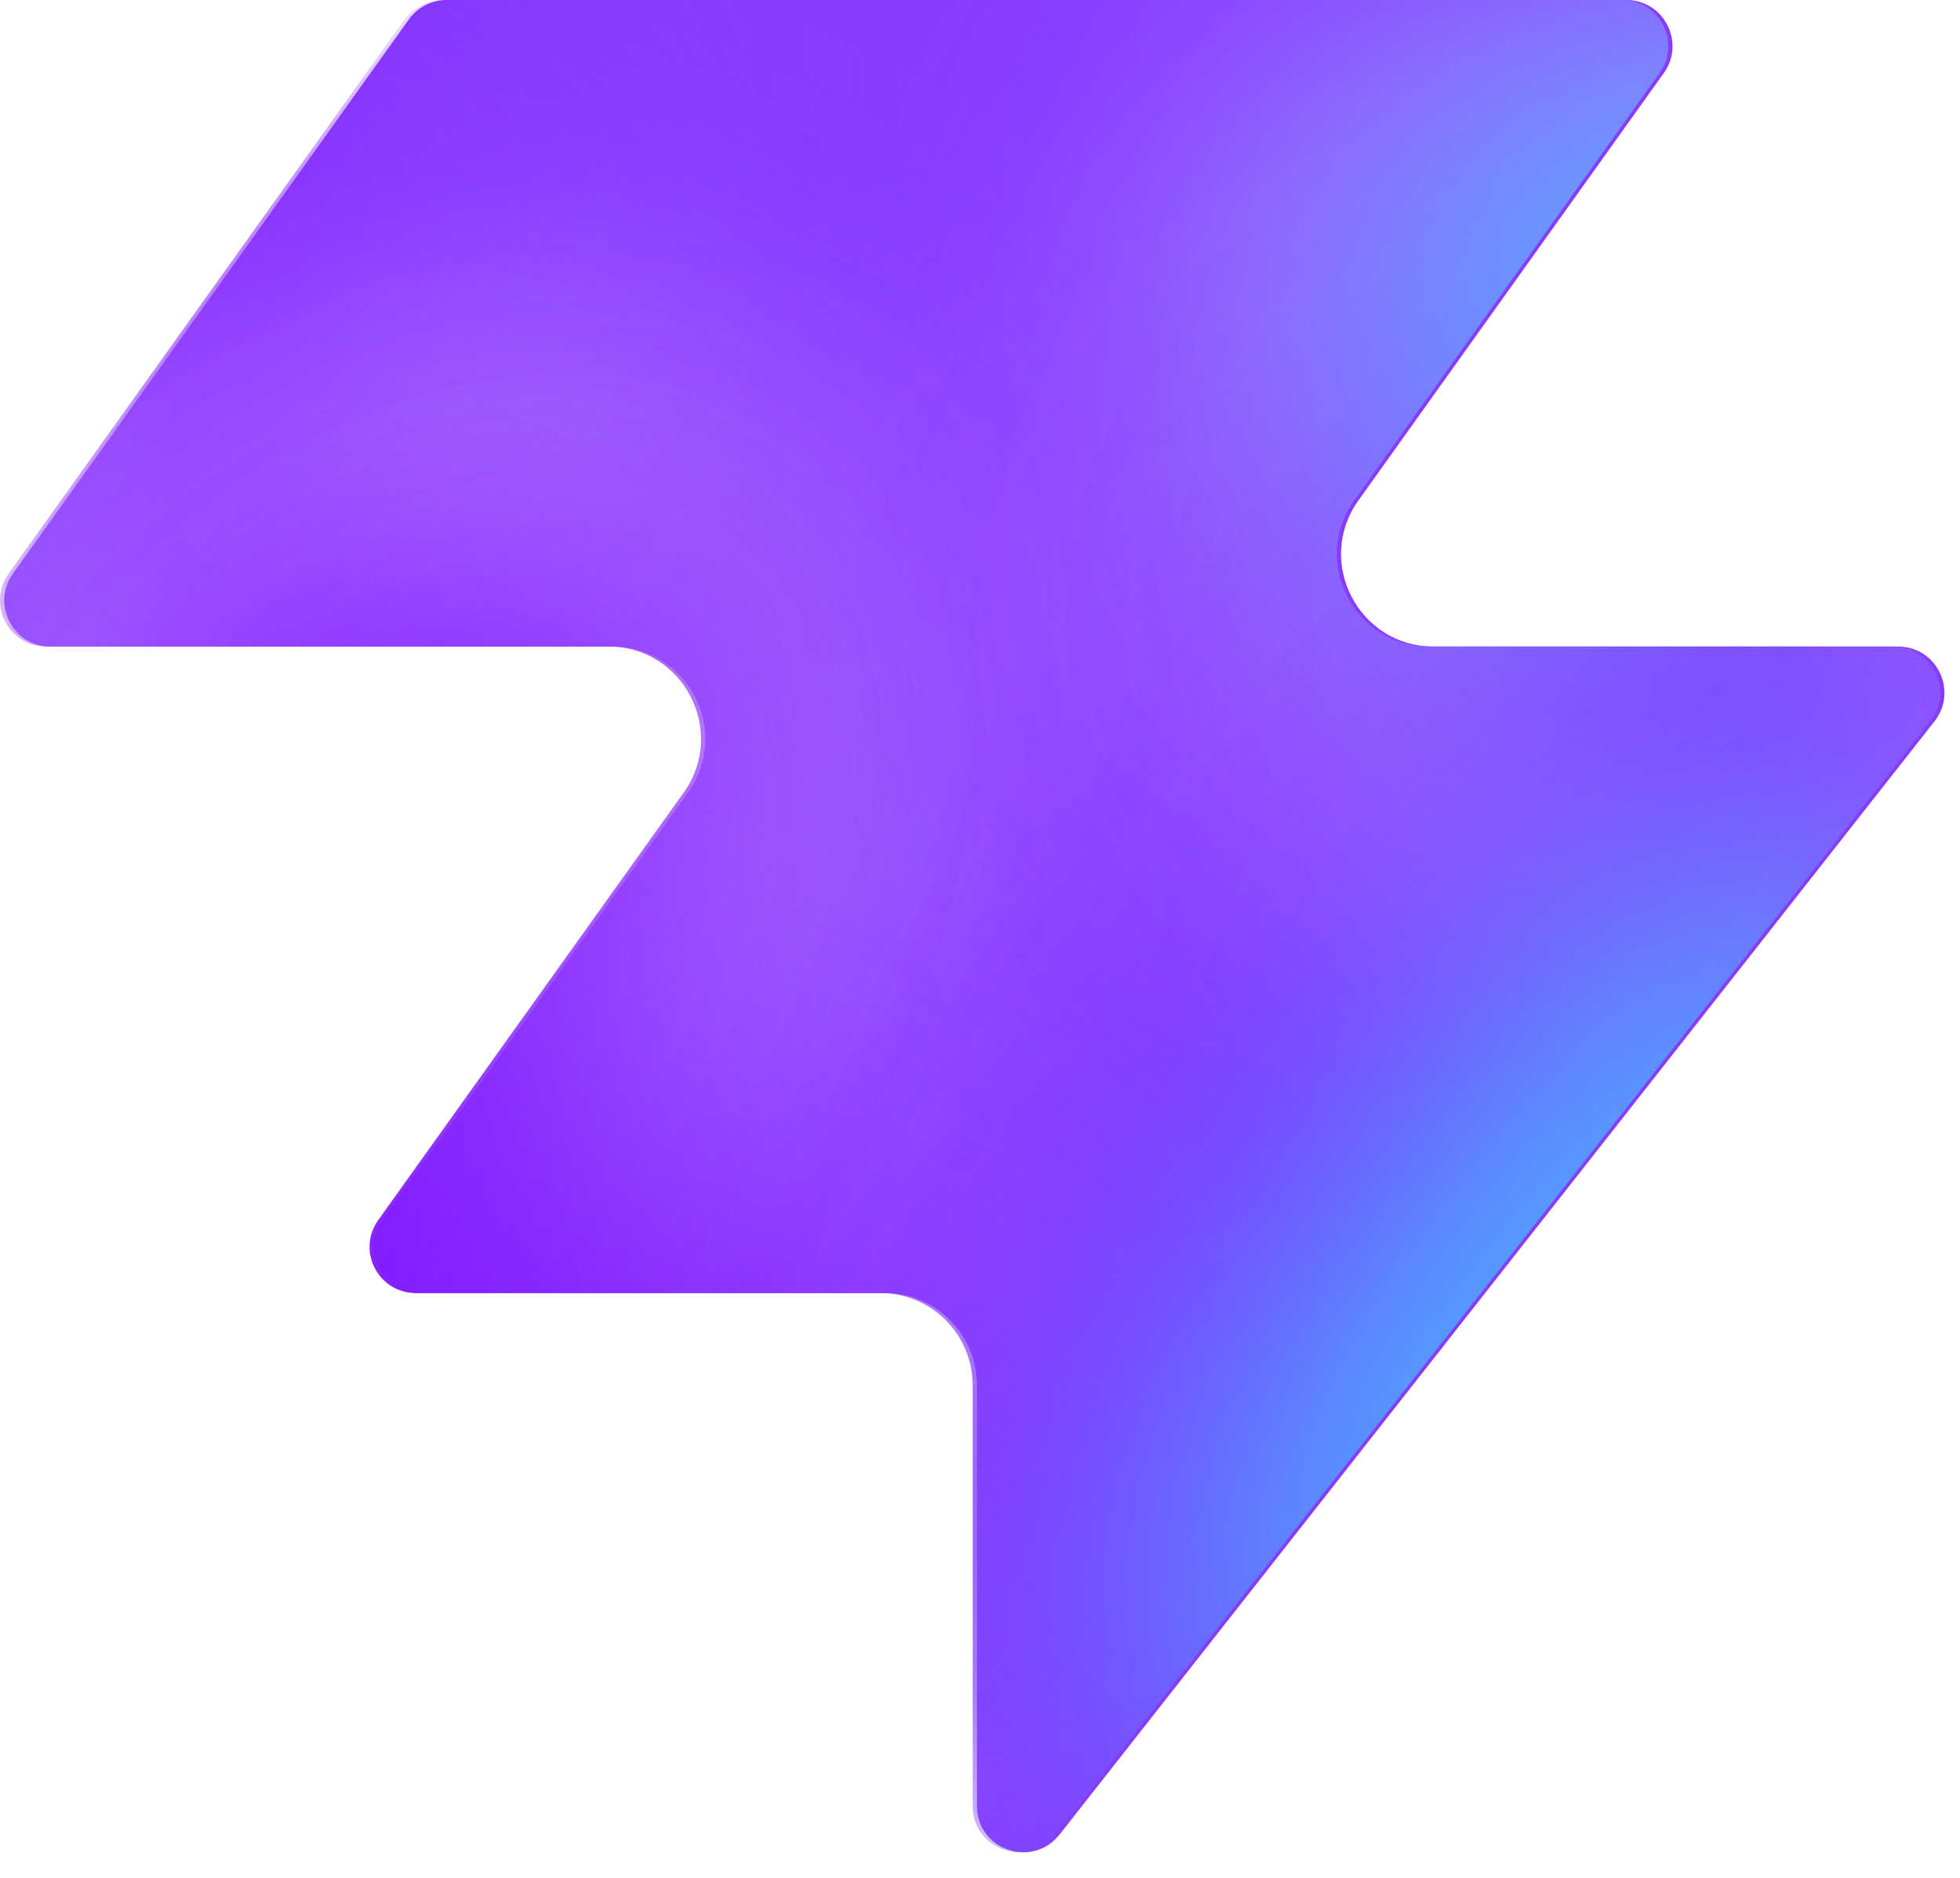
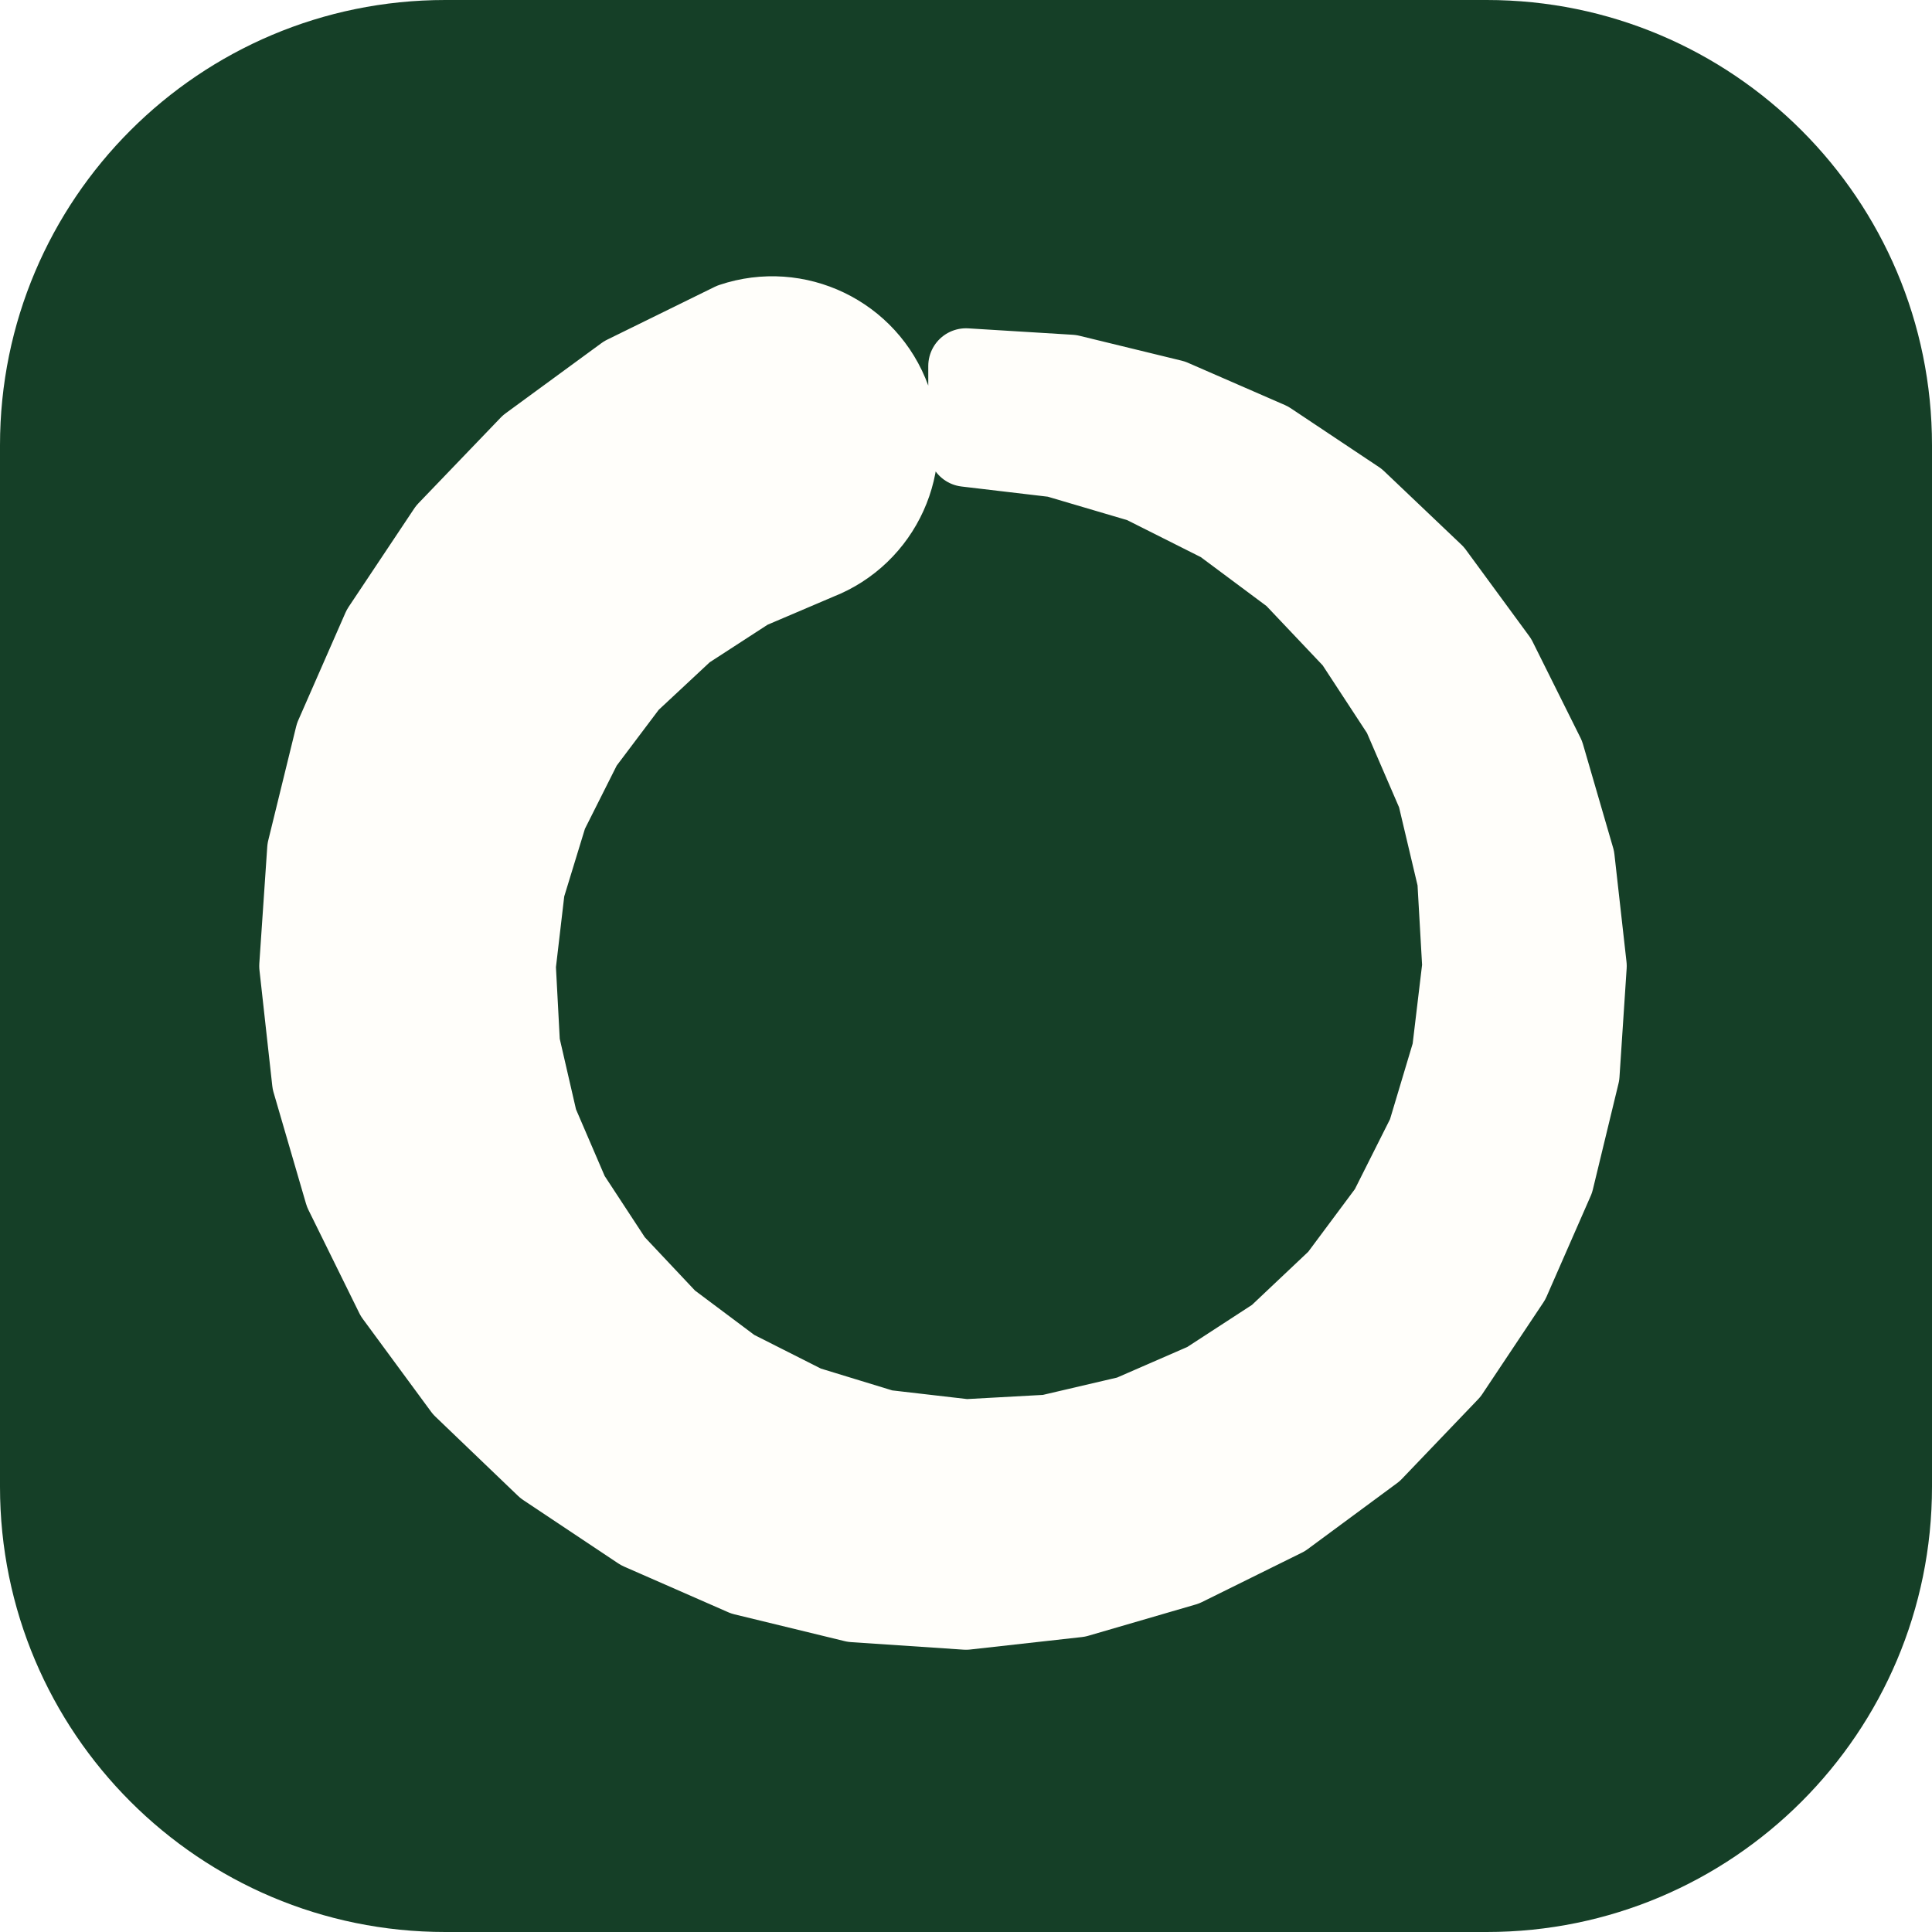
- <svg xmlns="http://www.w3.org/2000/svg" width="48" height="46" fill="none" viewBox="0 0 48 46">
-   <path fill="#863bff" d="M25.946 44.938c-.664.845-2.021.375-2.021-.698V33.937a2.26 2.26 0 0 0-2.262-2.262H10.287c-.92 0-1.456-1.04-.92-1.788l7.48-10.471c1.07-1.497 0-3.578-1.842-3.578H1.237c-.92 0-1.456-1.04-.92-1.788L10.013.474c.214-.297.556-.474.92-.474h28.894c.92 0 1.456 1.04.92 1.788l-7.48 10.471c-1.07 1.498 0 3.579 1.842 3.579h11.377c.943 0 1.473 1.088.89 1.83L25.947 44.94z" style="fill:#863bff;fill:color(display-p3 .525 .23 1);fill-opacity:1" />
-   <mask id="a" width="48" height="46" x="0" y="0" maskUnits="userSpaceOnUse" style="mask-type:alpha">
-     <path fill="#000" d="M25.842 44.938c-.664.844-2.021.375-2.021-.698V33.937a2.26 2.26 0 0 0-2.262-2.262H10.183c-.92 0-1.456-1.04-.92-1.788l7.48-10.471c1.07-1.498 0-3.579-1.842-3.579H1.133c-.92 0-1.456-1.04-.92-1.787L9.91.473c.214-.297.556-.474.92-.474h28.894c.92 0 1.456 1.04.92 1.788l-7.48 10.471c-1.07 1.498 0 3.578 1.842 3.578h11.377c.943 0 1.473 1.088.89 1.832L25.843 44.94z" style="fill:#000;fill-opacity:1" />
-   </mask>
-   <g mask="url(#a)">
-     <g filter="url(#b)">
-       <ellipse cx="5.508" cy="14.704" fill="#ede6ff" rx="5.508" ry="14.704" style="fill:#ede6ff;fill:color(display-p3 .927 .903 1);fill-opacity:1" transform="matrix(.00324 1 1 -.00324 -4.47 31.516)" />
-     </g>
-     <g filter="url(#c)">
-       <ellipse cx="10.399" cy="29.851" fill="#ede6ff" rx="10.399" ry="29.851" style="fill:#ede6ff;fill:color(display-p3 .927 .903 1);fill-opacity:1" transform="matrix(.00324 1 1 -.00324 -39.328 7.883)" />
-     </g>
-     <g filter="url(#d)">
-       <ellipse cx="5.508" cy="30.487" fill="#7e14ff" rx="5.508" ry="30.487" style="fill:#7e14ff;fill:color(display-p3 .492 .077 1);fill-opacity:1" transform="rotate(89.814 -25.913 -14.639)scale(1 -1)" />
-     </g>
-     <g filter="url(#e)">
-       <ellipse cx="5.508" cy="30.599" fill="#7e14ff" rx="5.508" ry="30.599" style="fill:#7e14ff;fill:color(display-p3 .492 .077 1);fill-opacity:1" transform="rotate(89.814 -32.644 -3.334)scale(1 -1)" />
-     </g>
-     <g filter="url(#f)">
-       <ellipse cx="5.508" cy="30.599" fill="#7e14ff" rx="5.508" ry="30.599" style="fill:#7e14ff;fill:color(display-p3 .492 .077 1);fill-opacity:1" transform="matrix(.00324 1 1 -.00324 -34.34 30.47)" />
-     </g>
-     <g filter="url(#g)">
-       <ellipse cx="14.072" cy="22.078" fill="#ede6ff" rx="14.072" ry="22.078" style="fill:#ede6ff;fill:color(display-p3 .927 .903 1);fill-opacity:1" transform="rotate(93.35 24.506 48.493)scale(-1 1)" />
-     </g>
-     <g filter="url(#h)">
-       <ellipse cx="3.47" cy="21.501" fill="#7e14ff" rx="3.47" ry="21.501" style="fill:#7e14ff;fill:color(display-p3 .492 .077 1);fill-opacity:1" transform="rotate(89.009 28.708 47.59)scale(-1 1)" />
-     </g>
-     <g filter="url(#i)">
-       <ellipse cx="3.47" cy="21.501" fill="#7e14ff" rx="3.47" ry="21.501" style="fill:#7e14ff;fill:color(display-p3 .492 .077 1);fill-opacity:1" transform="rotate(89.009 28.708 47.59)scale(-1 1)" />
-     </g>
-     <g filter="url(#j)">
-       <ellipse cx=".387" cy="8.972" fill="#7e14ff" rx="4.407" ry="29.108" style="fill:#7e14ff;fill:color(display-p3 .492 .077 1);fill-opacity:1" transform="rotate(39.51 .387 8.972)" />
-     </g>
-     <g filter="url(#k)">
-       <ellipse cx="47.523" cy="-6.092" fill="#7e14ff" rx="4.407" ry="29.108" style="fill:#7e14ff;fill:color(display-p3 .492 .077 1);fill-opacity:1" transform="rotate(37.892 47.523 -6.092)" />
-     </g>
-     <g filter="url(#l)">
-       <ellipse cx="41.412" cy="6.333" fill="#47bfff" rx="5.971" ry="9.665" style="fill:#47bfff;fill:color(display-p3 .28 .748 1);fill-opacity:1" transform="rotate(37.892 41.412 6.333)" />
-     </g>
-     <g filter="url(#m)">
-       <ellipse cx="-1.879" cy="38.332" fill="#7e14ff" rx="4.407" ry="29.108" style="fill:#7e14ff;fill:color(display-p3 .492 .077 1);fill-opacity:1" transform="rotate(37.892 -1.88 38.332)" />
-     </g>
-     <g filter="url(#n)">
-       <ellipse cx="-1.879" cy="38.332" fill="#7e14ff" rx="4.407" ry="29.108" style="fill:#7e14ff;fill:color(display-p3 .492 .077 1);fill-opacity:1" transform="rotate(37.892 -1.88 38.332)" />
-     </g>
-     <g filter="url(#o)">
-       <ellipse cx="35.651" cy="29.907" fill="#7e14ff" rx="4.407" ry="29.108" style="fill:#7e14ff;fill:color(display-p3 .492 .077 1);fill-opacity:1" transform="rotate(37.892 35.651 29.907)" />
-     </g>
-     <g filter="url(#p)">
-       <ellipse cx="38.418" cy="32.4" fill="#47bfff" rx="5.971" ry="15.297" style="fill:#47bfff;fill:color(display-p3 .28 .748 1);fill-opacity:1" transform="rotate(37.892 38.418 32.4)" />
-     </g>
-   </g>
-   <defs>
-     <filter id="b" width="60.045" height="41.654" x="-19.77" y="16.149" color-interpolation-filters="sRGB" filterUnits="userSpaceOnUse">
-       <feFlood flood-opacity="0" result="BackgroundImageFix" />
-       <feBlend in="SourceGraphic" in2="BackgroundImageFix" result="shape" />
-       <feGaussianBlur result="effect1_foregroundBlur_2002_17158" stdDeviation="7.659" />
-     </filter>
-     <filter id="c" width="90.34" height="51.437" x="-54.613" y="-7.533" color-interpolation-filters="sRGB" filterUnits="userSpaceOnUse">
-       <feFlood flood-opacity="0" result="BackgroundImageFix" />
-       <feBlend in="SourceGraphic" in2="BackgroundImageFix" result="shape" />
-       <feGaussianBlur result="effect1_foregroundBlur_2002_17158" stdDeviation="7.659" />
-     </filter>
-     <filter id="d" width="79.355" height="29.4" x="-49.64" y="2.03" color-interpolation-filters="sRGB" filterUnits="userSpaceOnUse">
-       <feFlood flood-opacity="0" result="BackgroundImageFix" />
-       <feBlend in="SourceGraphic" in2="BackgroundImageFix" result="shape" />
-       <feGaussianBlur result="effect1_foregroundBlur_2002_17158" stdDeviation="4.596" />
-     </filter>
-     <filter id="e" width="79.579" height="29.4" x="-45.045" y="20.029" color-interpolation-filters="sRGB" filterUnits="userSpaceOnUse">
-       <feFlood flood-opacity="0" result="BackgroundImageFix" />
-       <feBlend in="SourceGraphic" in2="BackgroundImageFix" result="shape" />
-       <feGaussianBlur result="effect1_foregroundBlur_2002_17158" stdDeviation="4.596" />
-     </filter>
-     <filter id="f" width="79.579" height="29.4" x="-43.513" y="21.178" color-interpolation-filters="sRGB" filterUnits="userSpaceOnUse">
-       <feFlood flood-opacity="0" result="BackgroundImageFix" />
-       <feBlend in="SourceGraphic" in2="BackgroundImageFix" result="shape" />
-       <feGaussianBlur result="effect1_foregroundBlur_2002_17158" stdDeviation="4.596" />
-     </filter>
-     <filter id="g" width="74.749" height="58.852" x="15.756" y="-17.901" color-interpolation-filters="sRGB" filterUnits="userSpaceOnUse">
-       <feFlood flood-opacity="0" result="BackgroundImageFix" />
-       <feBlend in="SourceGraphic" in2="BackgroundImageFix" result="shape" />
-       <feGaussianBlur result="effect1_foregroundBlur_2002_17158" stdDeviation="7.659" />
-     </filter>
-     <filter id="h" width="61.377" height="25.362" x="23.548" y="2.284" color-interpolation-filters="sRGB" filterUnits="userSpaceOnUse">
-       <feFlood flood-opacity="0" result="BackgroundImageFix" />
-       <feBlend in="SourceGraphic" in2="BackgroundImageFix" result="shape" />
-       <feGaussianBlur result="effect1_foregroundBlur_2002_17158" stdDeviation="4.596" />
-     </filter>
-     <filter id="i" width="61.377" height="25.362" x="23.548" y="2.284" color-interpolation-filters="sRGB" filterUnits="userSpaceOnUse">
-       <feFlood flood-opacity="0" result="BackgroundImageFix" />
-       <feBlend in="SourceGraphic" in2="BackgroundImageFix" result="shape" />
-       <feGaussianBlur result="effect1_foregroundBlur_2002_17158" stdDeviation="4.596" />
-     </filter>
-     <filter id="j" width="56.045" height="63.649" x="-27.636" y="-22.853" color-interpolation-filters="sRGB" filterUnits="userSpaceOnUse">
-       <feFlood flood-opacity="0" result="BackgroundImageFix" />
-       <feBlend in="SourceGraphic" in2="BackgroundImageFix" result="shape" />
-       <feGaussianBlur result="effect1_foregroundBlur_2002_17158" stdDeviation="4.596" />
-     </filter>
-     <filter id="k" width="54.814" height="64.646" x="20.116" y="-38.415" color-interpolation-filters="sRGB" filterUnits="userSpaceOnUse">
-       <feFlood flood-opacity="0" result="BackgroundImageFix" />
-       <feBlend in="SourceGraphic" in2="BackgroundImageFix" result="shape" />
-       <feGaussianBlur result="effect1_foregroundBlur_2002_17158" stdDeviation="4.596" />
-     </filter>
-     <filter id="l" width="33.541" height="35.313" x="24.641" y="-11.323" color-interpolation-filters="sRGB" filterUnits="userSpaceOnUse">
-       <feFlood flood-opacity="0" result="BackgroundImageFix" />
-       <feBlend in="SourceGraphic" in2="BackgroundImageFix" result="shape" />
-       <feGaussianBlur result="effect1_foregroundBlur_2002_17158" stdDeviation="4.596" />
-     </filter>
-     <filter id="m" width="54.814" height="64.646" x="-29.286" y="6.009" color-interpolation-filters="sRGB" filterUnits="userSpaceOnUse">
-       <feFlood flood-opacity="0" result="BackgroundImageFix" />
-       <feBlend in="SourceGraphic" in2="BackgroundImageFix" result="shape" />
-       <feGaussianBlur result="effect1_foregroundBlur_2002_17158" stdDeviation="4.596" />
-     </filter>
-     <filter id="n" width="54.814" height="64.646" x="-29.286" y="6.009" color-interpolation-filters="sRGB" filterUnits="userSpaceOnUse">
-       <feFlood flood-opacity="0" result="BackgroundImageFix" />
-       <feBlend in="SourceGraphic" in2="BackgroundImageFix" result="shape" />
-       <feGaussianBlur result="effect1_foregroundBlur_2002_17158" stdDeviation="4.596" />
-     </filter>
-     <filter id="o" width="54.814" height="64.646" x="8.244" y="-2.416" color-interpolation-filters="sRGB" filterUnits="userSpaceOnUse">
-       <feFlood flood-opacity="0" result="BackgroundImageFix" />
-       <feBlend in="SourceGraphic" in2="BackgroundImageFix" result="shape" />
-       <feGaussianBlur result="effect1_foregroundBlur_2002_17158" stdDeviation="4.596" />
-     </filter>
-     <filter id="p" width="39.409" height="43.623" x="18.713" y="10.588" color-interpolation-filters="sRGB" filterUnits="userSpaceOnUse">
-       <feFlood flood-opacity="0" result="BackgroundImageFix" />
-       <feBlend in="SourceGraphic" in2="BackgroundImageFix" result="shape" />
-       <feGaussianBlur result="effect1_foregroundBlur_2002_17158" stdDeviation="4.596" />
-     </filter>
-   </defs>
+ <svg xmlns="http://www.w3.org/2000/svg" viewBox="0 0 512 512" fill="none">
+   <rect width="512" height="512" rx="118" fill="#153F27" />
+   <path d="M 256 97 L 283.7 98.7 L 310.8 105.3 L 336.5 116.5 L 359.9 132.1 L 380.4 151.6 L 397.2 174.5 L 409.9 200 L 417.9 227.5 L 421.1 256 L 419.2 284.8 L 412.4 312.9 L 400.7 339.6 L 384.5 363.9 L 364.3 385 L 340.6 402.5 L 314.1 415.6 L 285.6 423.9 L 256 427.2 L 226.2 425.2 L 197 418.1 L 169.4 406 L 144.2 389.2 L 122.3 368.2 L 104.2 343.6 L 90.7 316.2 L 82.1 286.7 L 78.7 256 L 80.8 225.1 L 88.2 194.9 L 100.7 166.4 L 118.1 140.3 L 139.9 117.6 L 165.3 99 L 193.8 85 A 34 34 0 0 1 217 148.9 L 198.7 156.7 L 181.9 167.6 L 167.1 181.4 L 154.9 197.6 L 145.7 215.9 L 139.7 235.5 L 137.3 256 L 138.4 276.7 L 143.1 297.1 L 151.4 316.4 L 163 334.1 L 177.5 349.5 L 194.6 362.3 L 213.8 372 L 234.4 378.3 L 256 380.8 L 277.8 379.6 L 299.2 374.6 L 319.4 365.8 L 338 353.7 L 354.2 338.4 L 367.6 320.4 L 377.7 300.3 L 384.2 278.6 L 386.9 256 L 385.6 233.2 L 380.3 210.8 L 371.1 189.5 L 358.4 170.1 L 342.3 153.1 L 323.5 139.1 L 302.4 128.5 L 279.7 121.8 L 256 119 Z" fill="#FFFEFA" stroke="#FFFEFA" stroke-width="20" stroke-linejoin="round" />
</svg>
